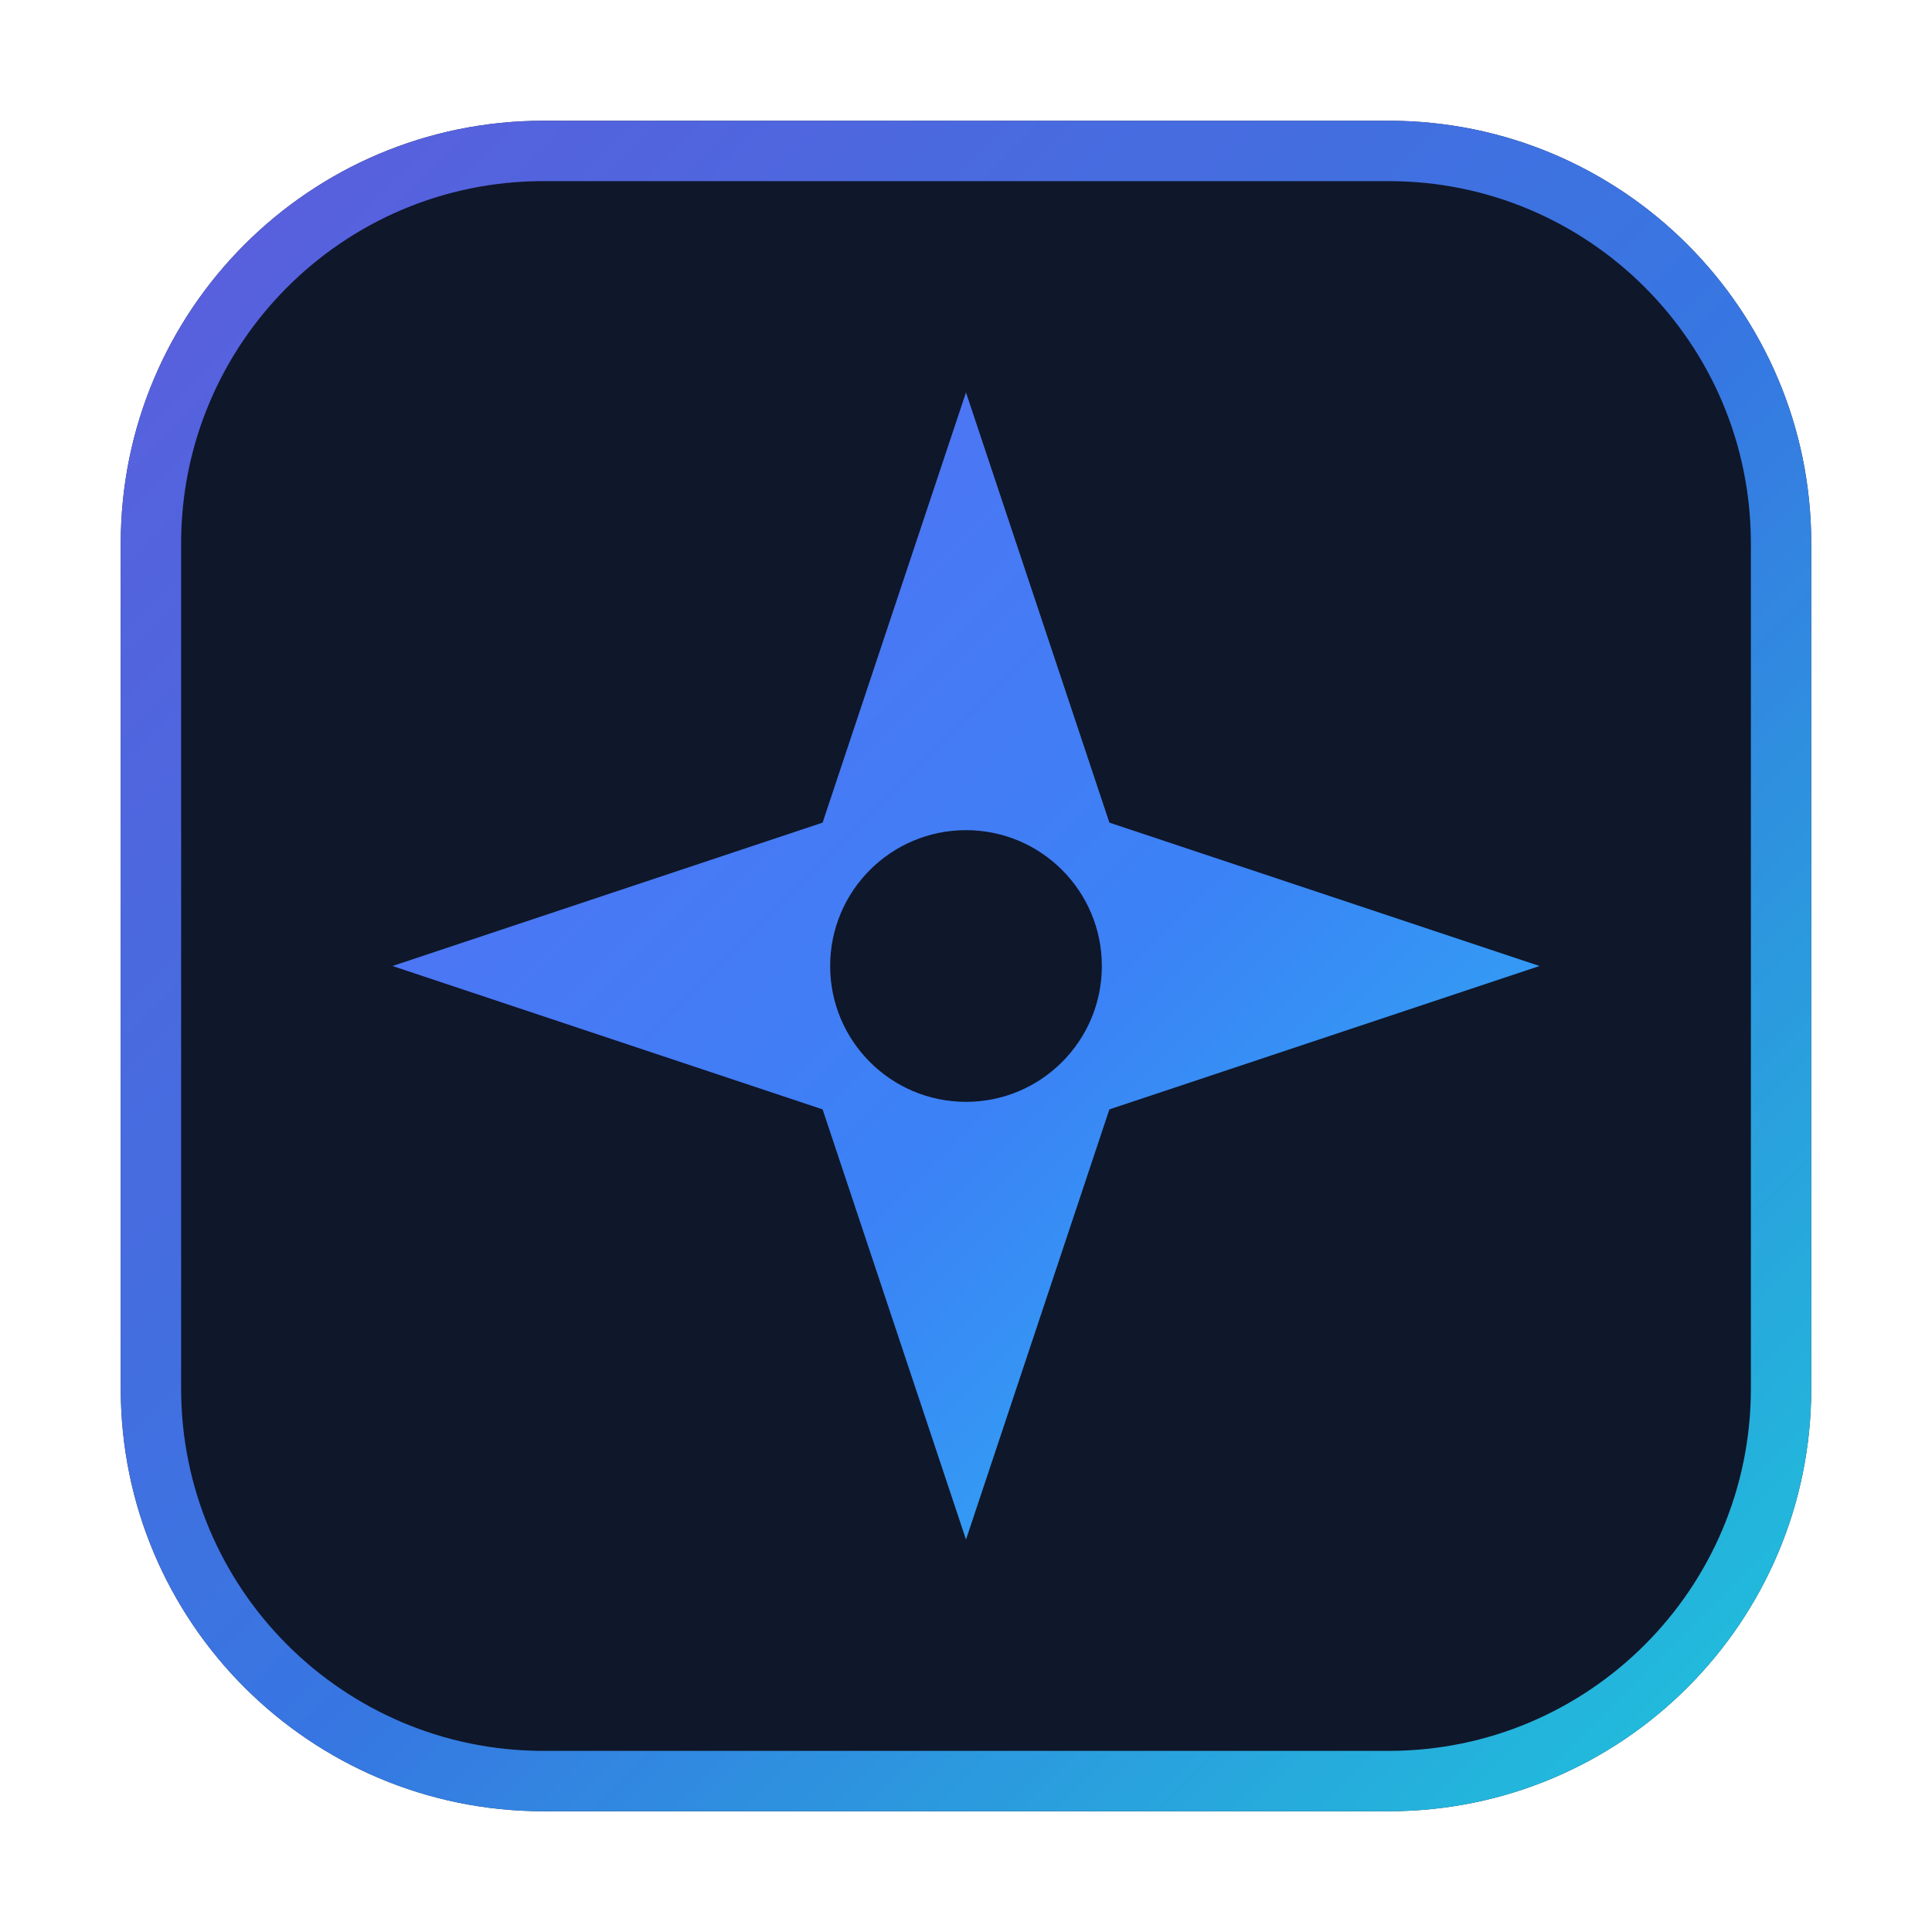
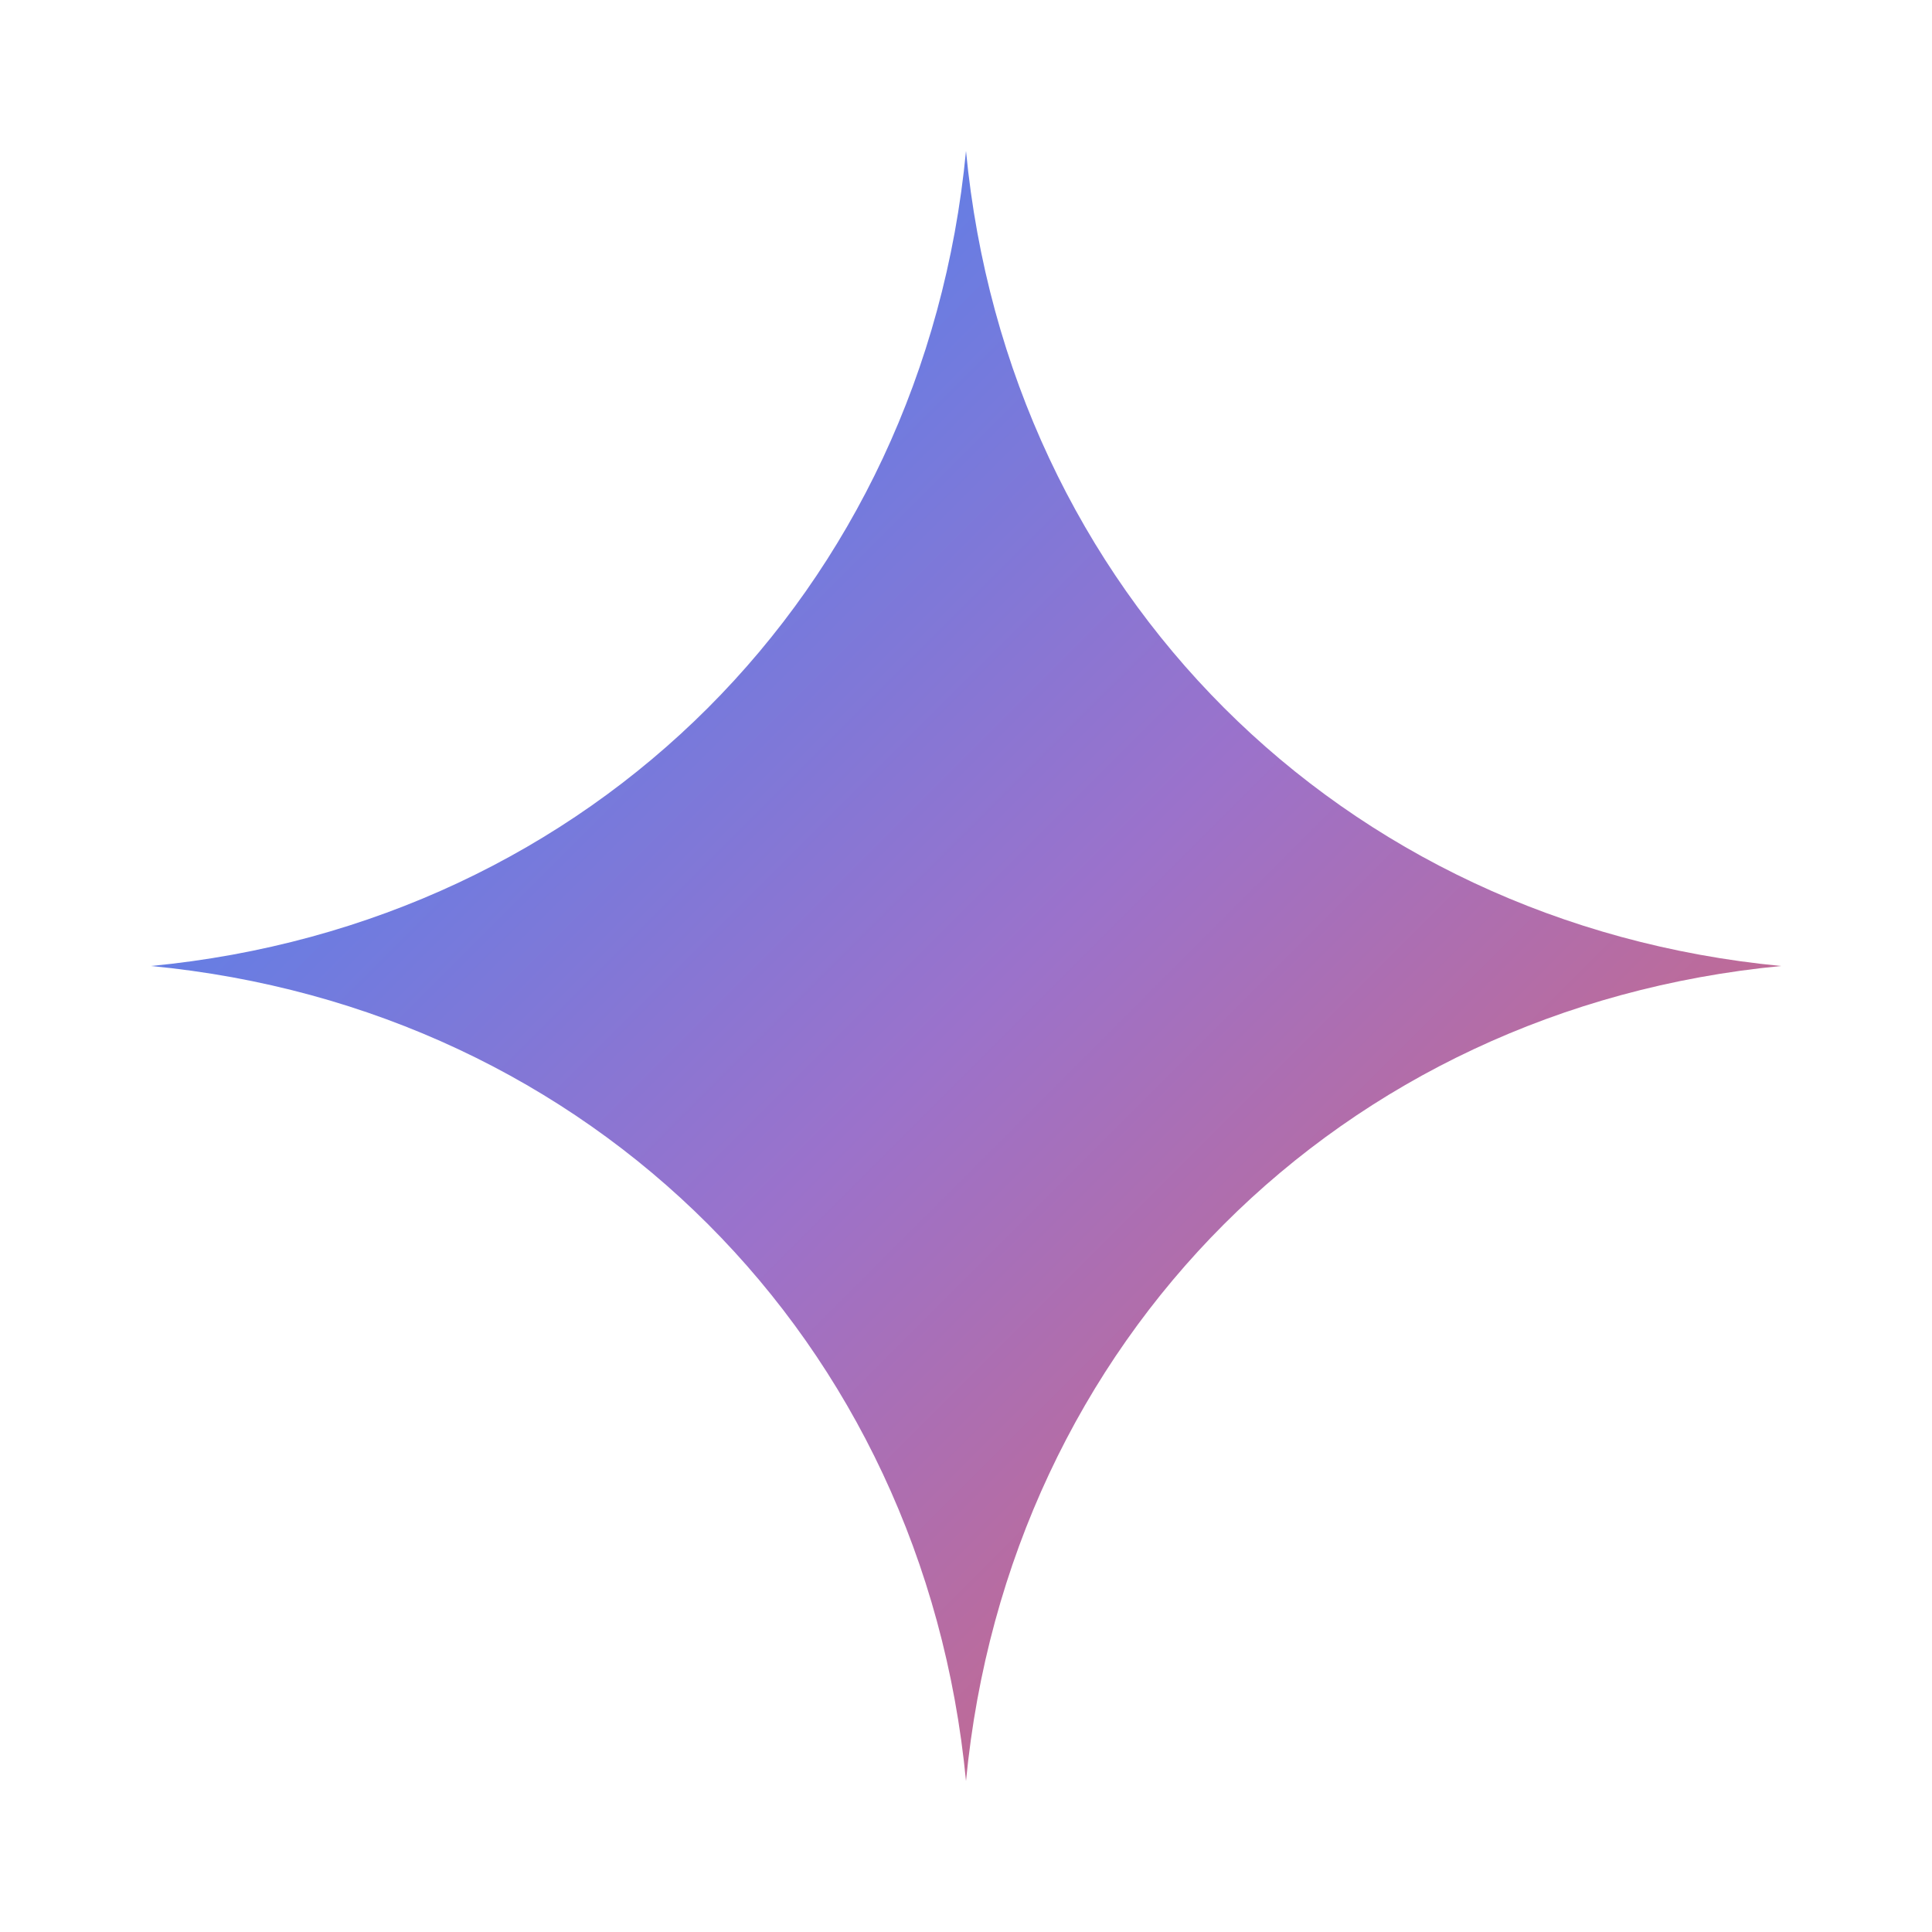
<svg xmlns="http://www.w3.org/2000/svg" viewBox="0 0 128 128" fill="none">
  <defs>
-     <linearGradient id="g1" x1="12" y1="12" x2="116" y2="116" gradientUnits="userSpaceOnUse">
-       <stop offset="0%" stop-color="#6366f1" />
-       <stop offset="55%" stop-color="#3b82f6" />
-       <stop offset="100%" stop-color="#22d3ee" />
+     <linearGradient id="geminiSparkle" x1="18" y1="18" x2="110" y2="110" gradientUnits="userSpaceOnUse">
+       <stop offset="0%" stop-color="#4285f4" />
+       <stop offset="52%" stop-color="#9b72cb" />
+       <stop offset="100%" stop-color="#d96570" />
    </linearGradient>
  </defs>
-   <rect x="8" y="8" width="112" height="112" rx="28" fill="#0f172a" />
-   <rect x="10" y="10" width="108" height="108" rx="26" stroke="url(#g1)" stroke-width="4" opacity="0.9" />
-   <path d="M64 26L73.5 54.5L102 64L73.5 73.5L64 102L54.5 73.5L26 64L54.5 54.5L64 26Z" fill="url(#g1)" />
-   <circle cx="64" cy="64" r="9" fill="#0f172a" />
+   <path d="M64 10C66.8 39.2 88.8 61.2 118 64C88.8 66.8 66.8 88.8 64 118C61.2 88.8 39.2 66.8 10 64C39.2 61.2 61.2 39.2 64 10Z" fill="url(#geminiSparkle)" />
</svg>
